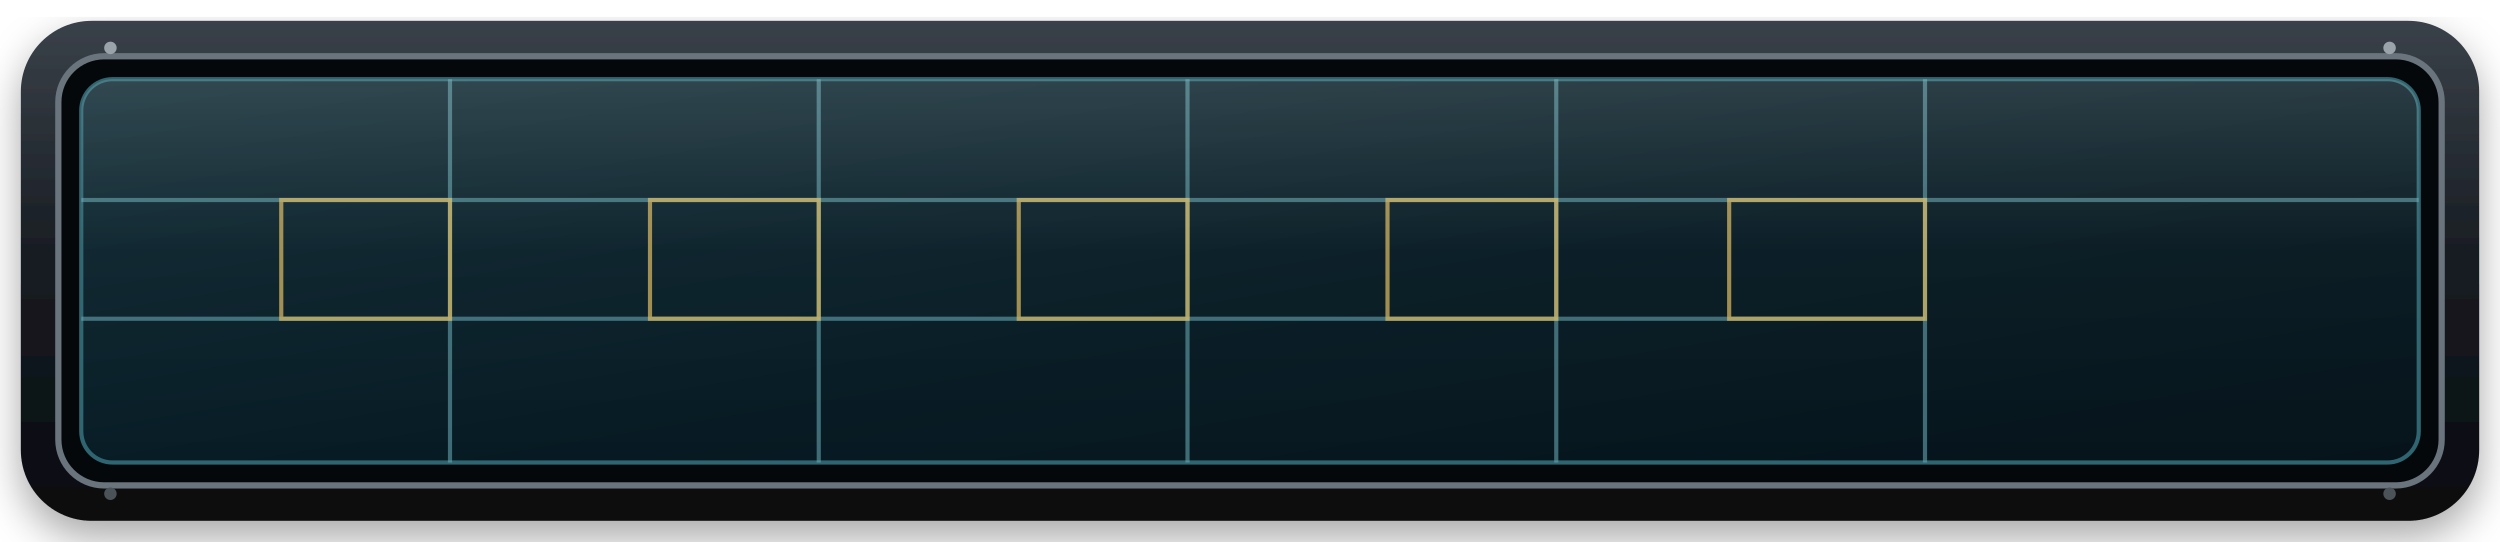
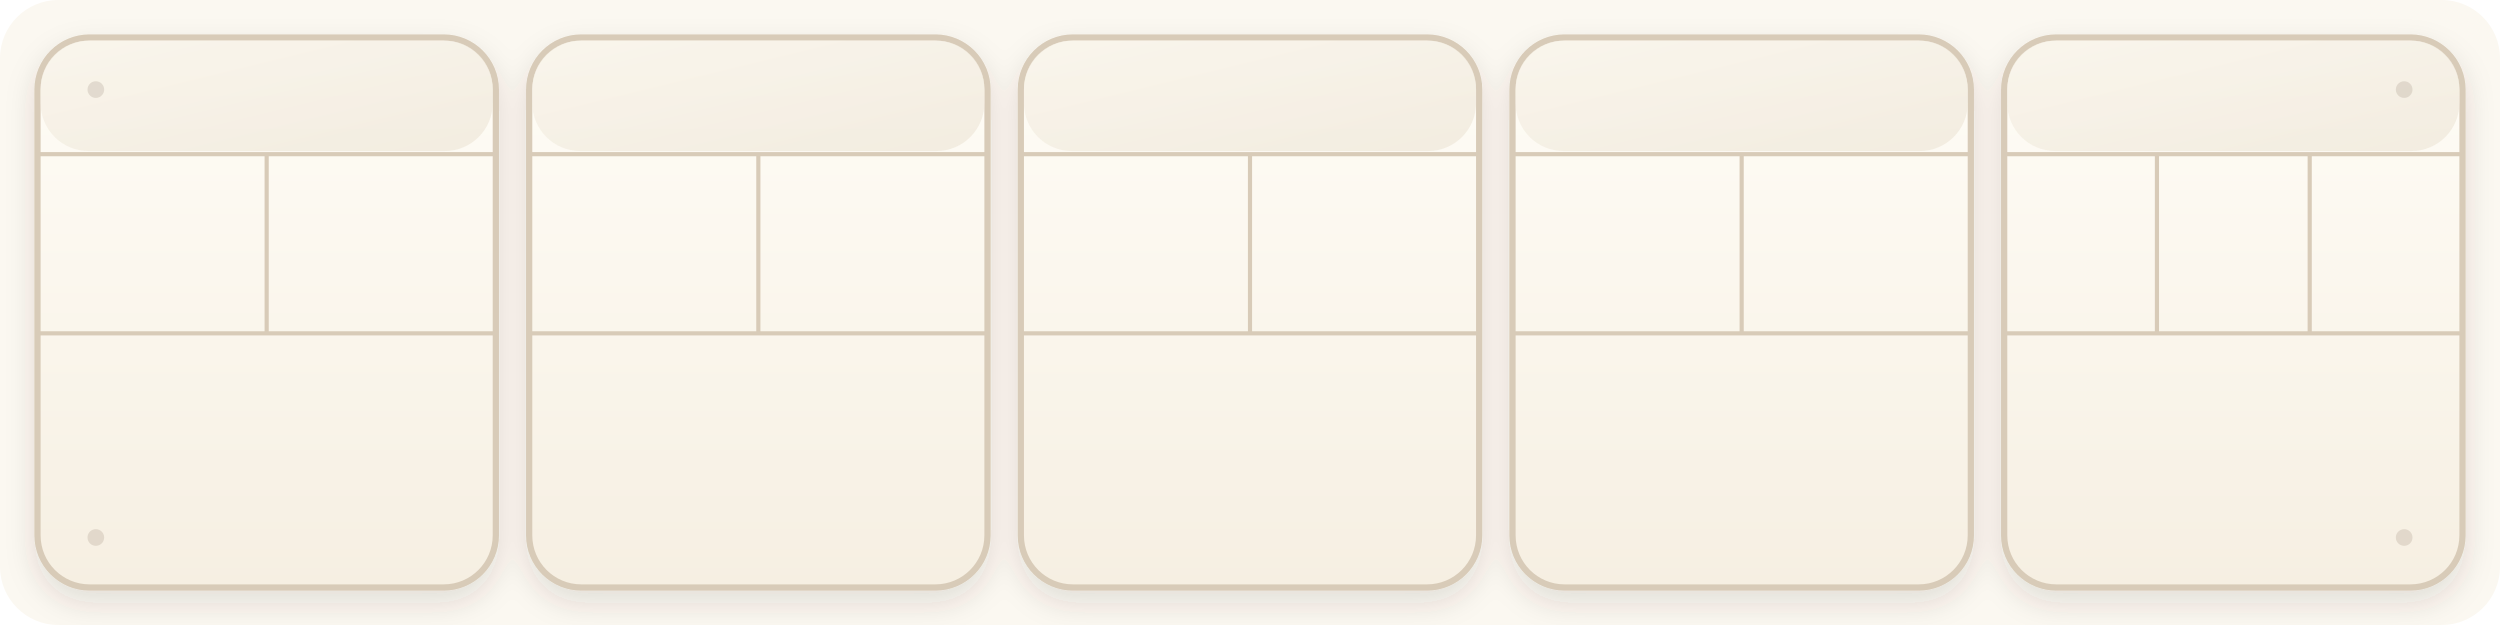
- <svg xmlns="http://www.w3.org/2000/svg" viewBox="0 0 1200 260" role="img" aria-label="Bowling score monitor background">
+ <svg xmlns="http://www.w3.org/2000/svg" viewBox="0 0 1200 300" role="img" aria-label="5 frame bowling scorecard background">
  <defs>
-     <linearGradient id="bezel" x1="0" y1="0" x2="0" y2="1">
-       <stop offset="0" stop-color="#3a4149" />
-       <stop offset="0.48" stop-color="#171c22" />
-       <stop offset="1" stop-color="#080b0f" />
+     <linearGradient id="paper" x1="0" y1="0" x2="0" y2="1">
+       <stop offset="0" stop-color="#fffdf7" />
+       <stop offset="1" stop-color="#f6efe2" />
    </linearGradient>
-     <linearGradient id="screen" x1="0" y1="0" x2="1" y2="1">
-       <stop offset="0" stop-color="#102b35" />
-       <stop offset="0.55" stop-color="#071b24" />
-       <stop offset="1" stop-color="#06131a" />
+     <linearGradient id="header" x1="0" y1="0" x2="1" y2="1">
+       <stop offset="0" stop-color="#f6f1e5" />
+       <stop offset="1" stop-color="#ece4d5" />
    </linearGradient>
-     <linearGradient id="shine" x1="0" y1="0" x2="0" y2="1">
-       <stop offset="0" stop-color="#ffffff" stop-opacity=".14" />
-       <stop offset=".45" stop-color="#ffffff" stop-opacity=".02" />
-       <stop offset="1" stop-color="#ffffff" stop-opacity="0" />
-     </linearGradient>
-     <filter id="shadow" x="-20%" y="-30%" width="140%" height="170%">
-       <feDropShadow dx="0" dy="8" stdDeviation="10" flood-color="#000000" flood-opacity=".35" />
+     <filter id="shadow" x="-10%" y="-20%" width="120%" height="150%">
+       <feDropShadow dx="0" dy="6" stdDeviation="7" flood-color="#4f3b29" flood-opacity=".13" />
    </filter>
  </defs>
-   <rect x="10" y="10" width="1180" height="240" rx="34" fill="url(#bezel)" filter="url(#shadow)" />
-   <rect x="28" y="27" width="1144" height="206" rx="22" fill="#05080b" stroke="#69747d" stroke-width="3" />
-   <rect x="39" y="38" width="1122" height="184" rx="15" fill="url(#screen)" stroke="#2f6570" stroke-width="2" />
-   <g stroke="#67a8b1" stroke-opacity=".58" stroke-width="2">
-     <line x1="216" y1="38" x2="216" y2="222" />
-     <line x1="393" y1="38" x2="393" y2="222" />
-     <line x1="570" y1="38" x2="570" y2="222" />
-     <line x1="747" y1="38" x2="747" y2="222" />
-     <line x1="924" y1="38" x2="924" y2="222" />
-     <line x1="39" y1="96" x2="1161" y2="96" />
-     <line x1="39" y1="153" x2="924" y2="153" />
+   <rect width="1200" height="300" rx="28" fill="#fbf8f1" />
+   <g filter="url(#shadow)">
+     <g id="frame-card">
+       <rect x="18" y="18" width="220" height="264" rx="25" fill="url(#paper)" stroke="#d8cbb8" stroke-width="3" />
+       <path d="M18 74H238" stroke="#d8cbb8" stroke-width="2" />
+       <rect x="19.5" y="19.5" width="217" height="53" rx="23" fill="url(#header)" opacity=".62" />
+       <path d="M18 160H238" stroke="#d8cbb8" stroke-width="2" />
+       <path d="M128 74V160" stroke="#d8cbb8" stroke-width="2" />
+     </g>
+     <g transform="translate(236 0)">
+       <rect x="18" y="18" width="220" height="264" rx="25" fill="url(#paper)" stroke="#d8cbb8" stroke-width="3" />
+       <path d="M18 74H238" stroke="#d8cbb8" stroke-width="2" />
+       <rect x="19.5" y="19.5" width="217" height="53" rx="23" fill="url(#header)" opacity=".62" />
+       <path d="M18 160H238" stroke="#d8cbb8" stroke-width="2" />
+       <path d="M128 74V160" stroke="#d8cbb8" stroke-width="2" />
+     </g>
+     <g transform="translate(472 0)">
+       <rect x="18" y="18" width="220" height="264" rx="25" fill="url(#paper)" stroke="#d8cbb8" stroke-width="3" />
+       <path d="M18 74H238" stroke="#d8cbb8" stroke-width="2" />
+       <rect x="19.5" y="19.5" width="217" height="53" rx="23" fill="url(#header)" opacity=".62" />
+       <path d="M18 160H238" stroke="#d8cbb8" stroke-width="2" />
+       <path d="M128 74V160" stroke="#d8cbb8" stroke-width="2" />
+     </g>
+     <g transform="translate(708 0)">
+       <rect x="18" y="18" width="220" height="264" rx="25" fill="url(#paper)" stroke="#d8cbb8" stroke-width="3" />
+       <path d="M18 74H238" stroke="#d8cbb8" stroke-width="2" />
+       <rect x="19.5" y="19.5" width="217" height="53" rx="23" fill="url(#header)" opacity=".62" />
+       <path d="M18 160H238" stroke="#d8cbb8" stroke-width="2" />
+       <path d="M128 74V160" stroke="#d8cbb8" stroke-width="2" />
+     </g>
+     <g transform="translate(944 0)">
+       <rect x="18" y="18" width="220" height="264" rx="25" fill="url(#paper)" stroke="#d8cbb8" stroke-width="3" />
+       <path d="M18 74H238" stroke="#d8cbb8" stroke-width="2" />
+       <rect x="19.5" y="19.5" width="217" height="53" rx="23" fill="url(#header)" opacity=".62" />
+       <path d="M18 160H238" stroke="#d8cbb8" stroke-width="2" />
+       <path d="M91.33 74V160" stroke="#d8cbb8" stroke-width="2" />
+       <path d="M164.66 74V160" stroke="#d8cbb8" stroke-width="2" />
+     </g>
  </g>
-   <g fill="none" stroke="#d8b75f" stroke-opacity=".72" stroke-width="2">
-     <rect x="135" y="96" width="81" height="57" />
-     <rect x="312" y="96" width="81" height="57" />
-     <rect x="489" y="96" width="81" height="57" />
-     <rect x="666" y="96" width="81" height="57" />
-     <rect x="830" y="96" width="94" height="57" />
+   <g fill="#8a7a67" opacity=".2">
+     <circle cx="46" cy="43" r="4" />
+     <circle cx="1154" cy="43" r="4" />
+     <circle cx="46" cy="258" r="4" />
+     <circle cx="1154" cy="258" r="4" />
  </g>
-   <rect x="39" y="38" width="1122" height="184" rx="15" fill="url(#shine)" pointer-events="none" />
-   <circle cx="53" cy="23" r="3" fill="#9aa3aa" />
-   <circle cx="1147" cy="23" r="3" fill="#9aa3aa" />
-   <circle cx="53" cy="237" r="3" fill="#4b5258" />
-   <circle cx="1147" cy="237" r="3" fill="#4b5258" />
</svg>
